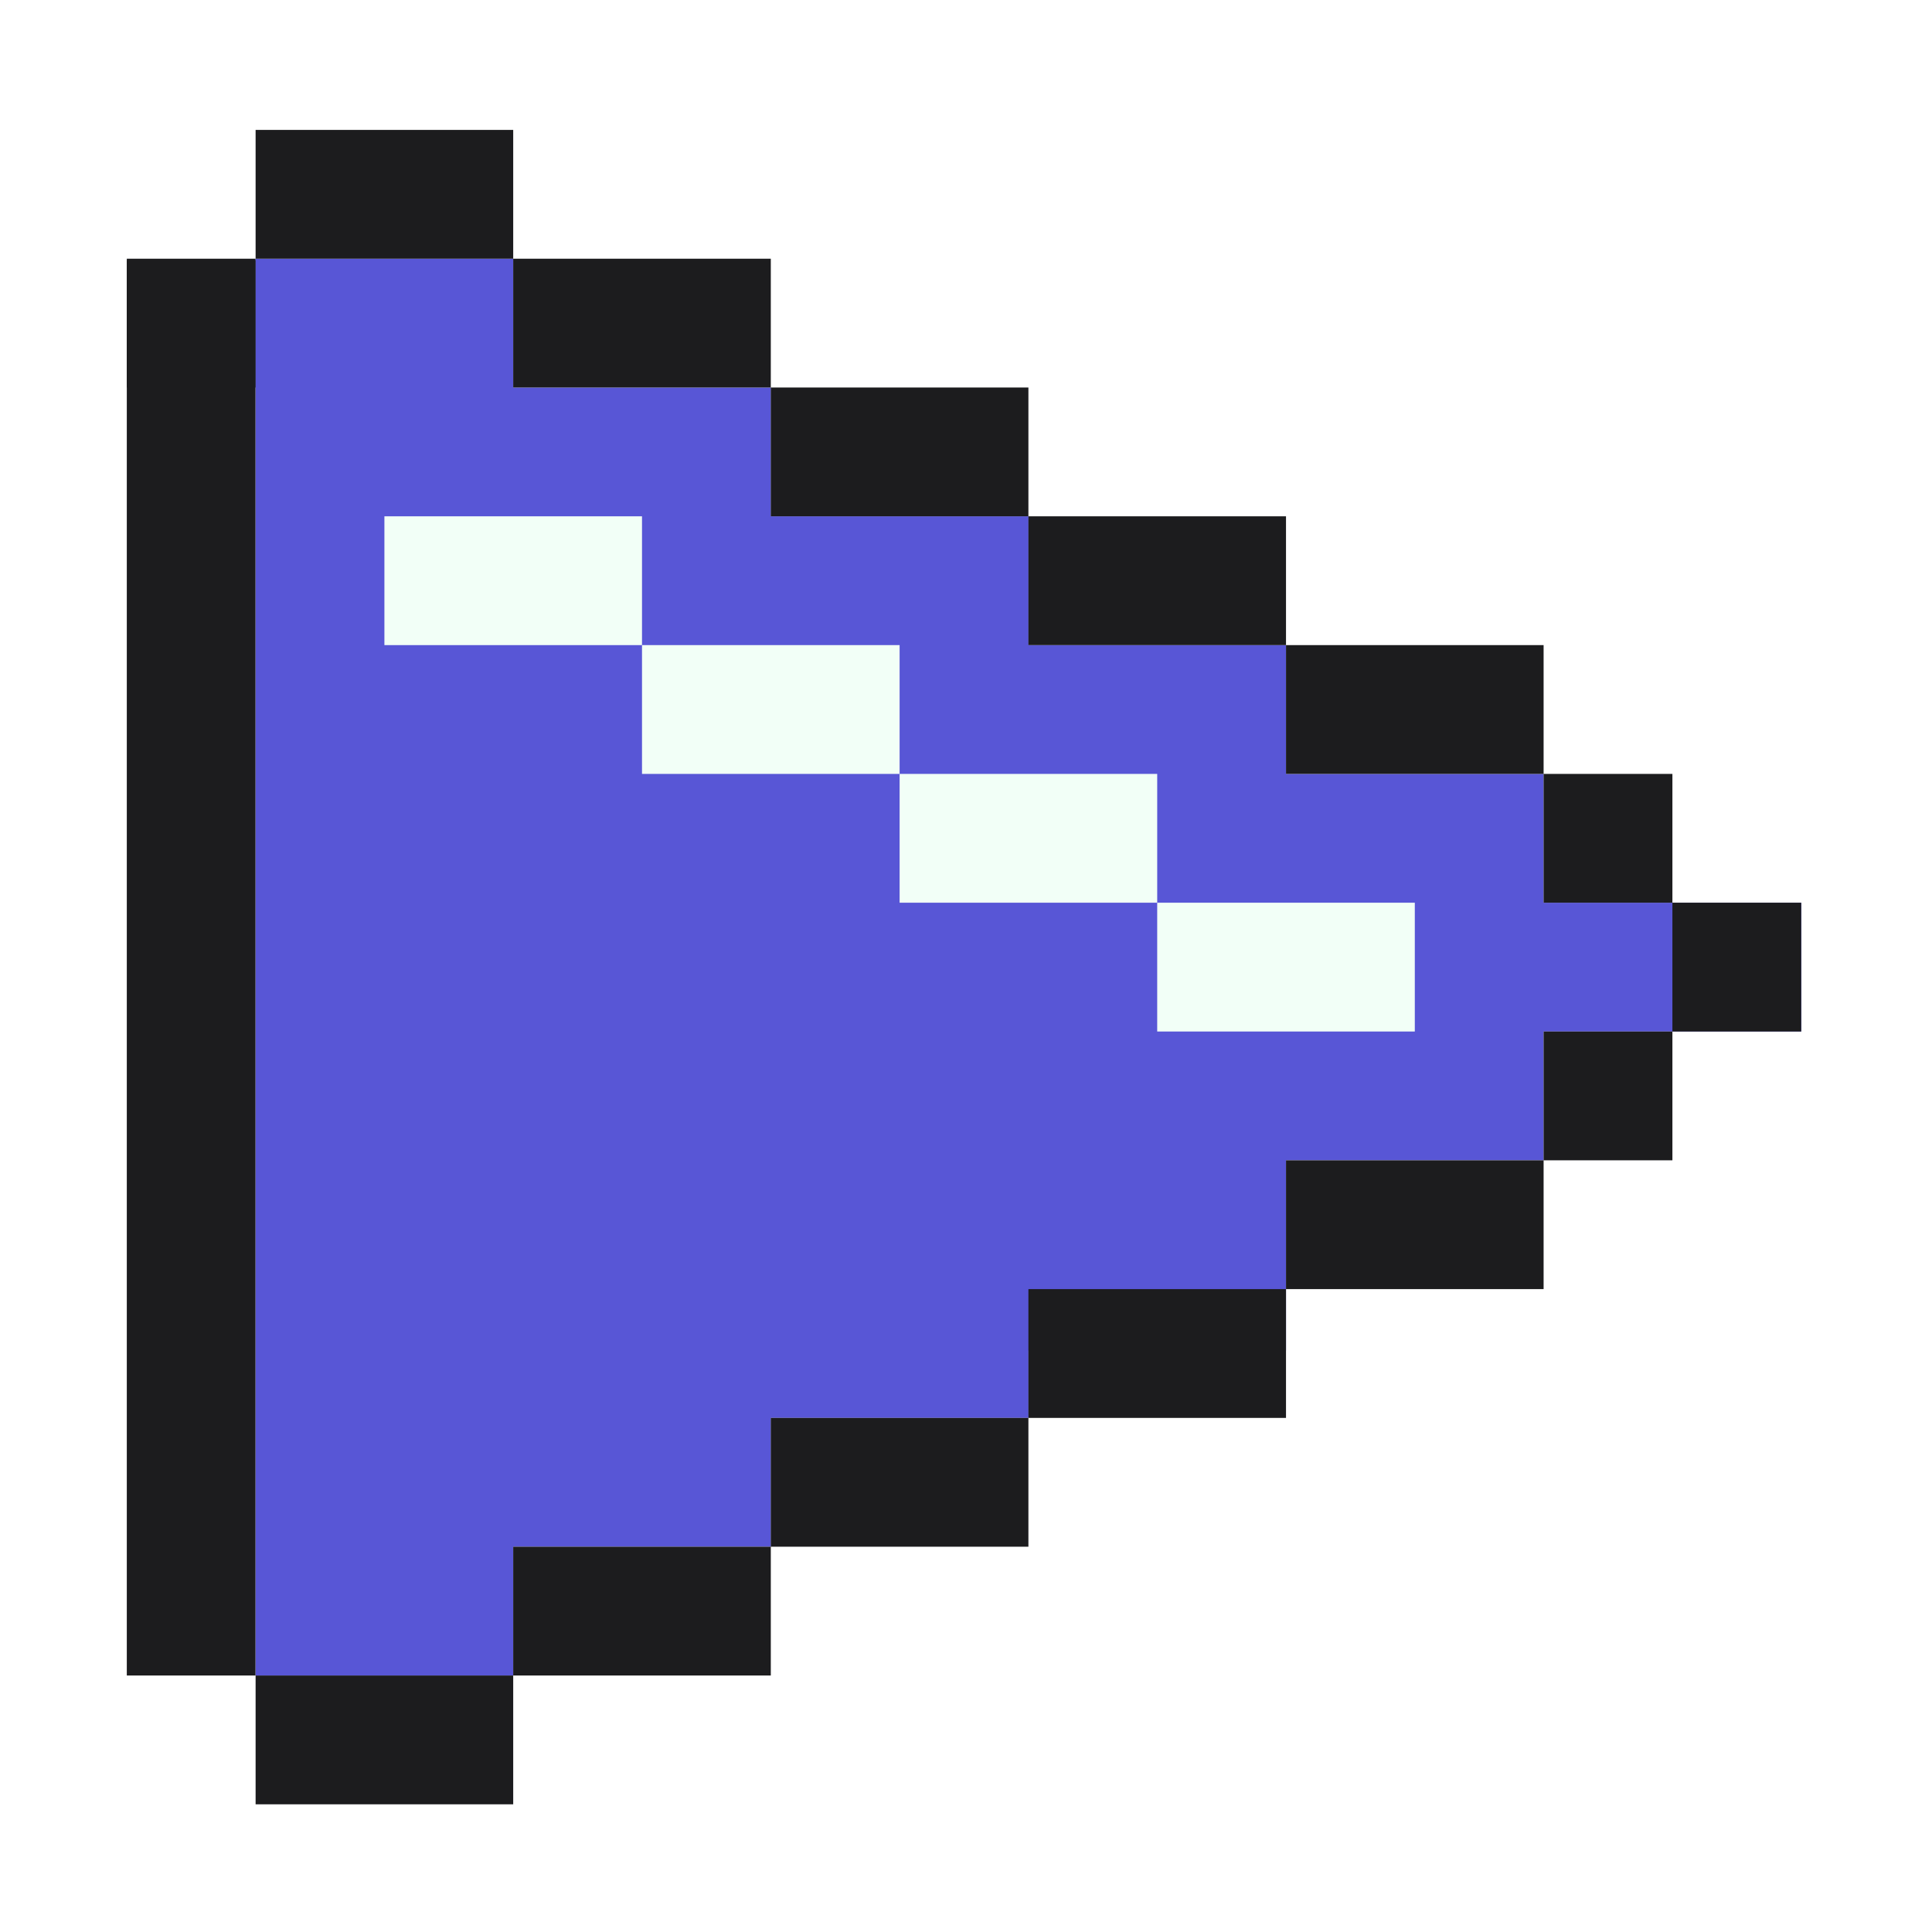
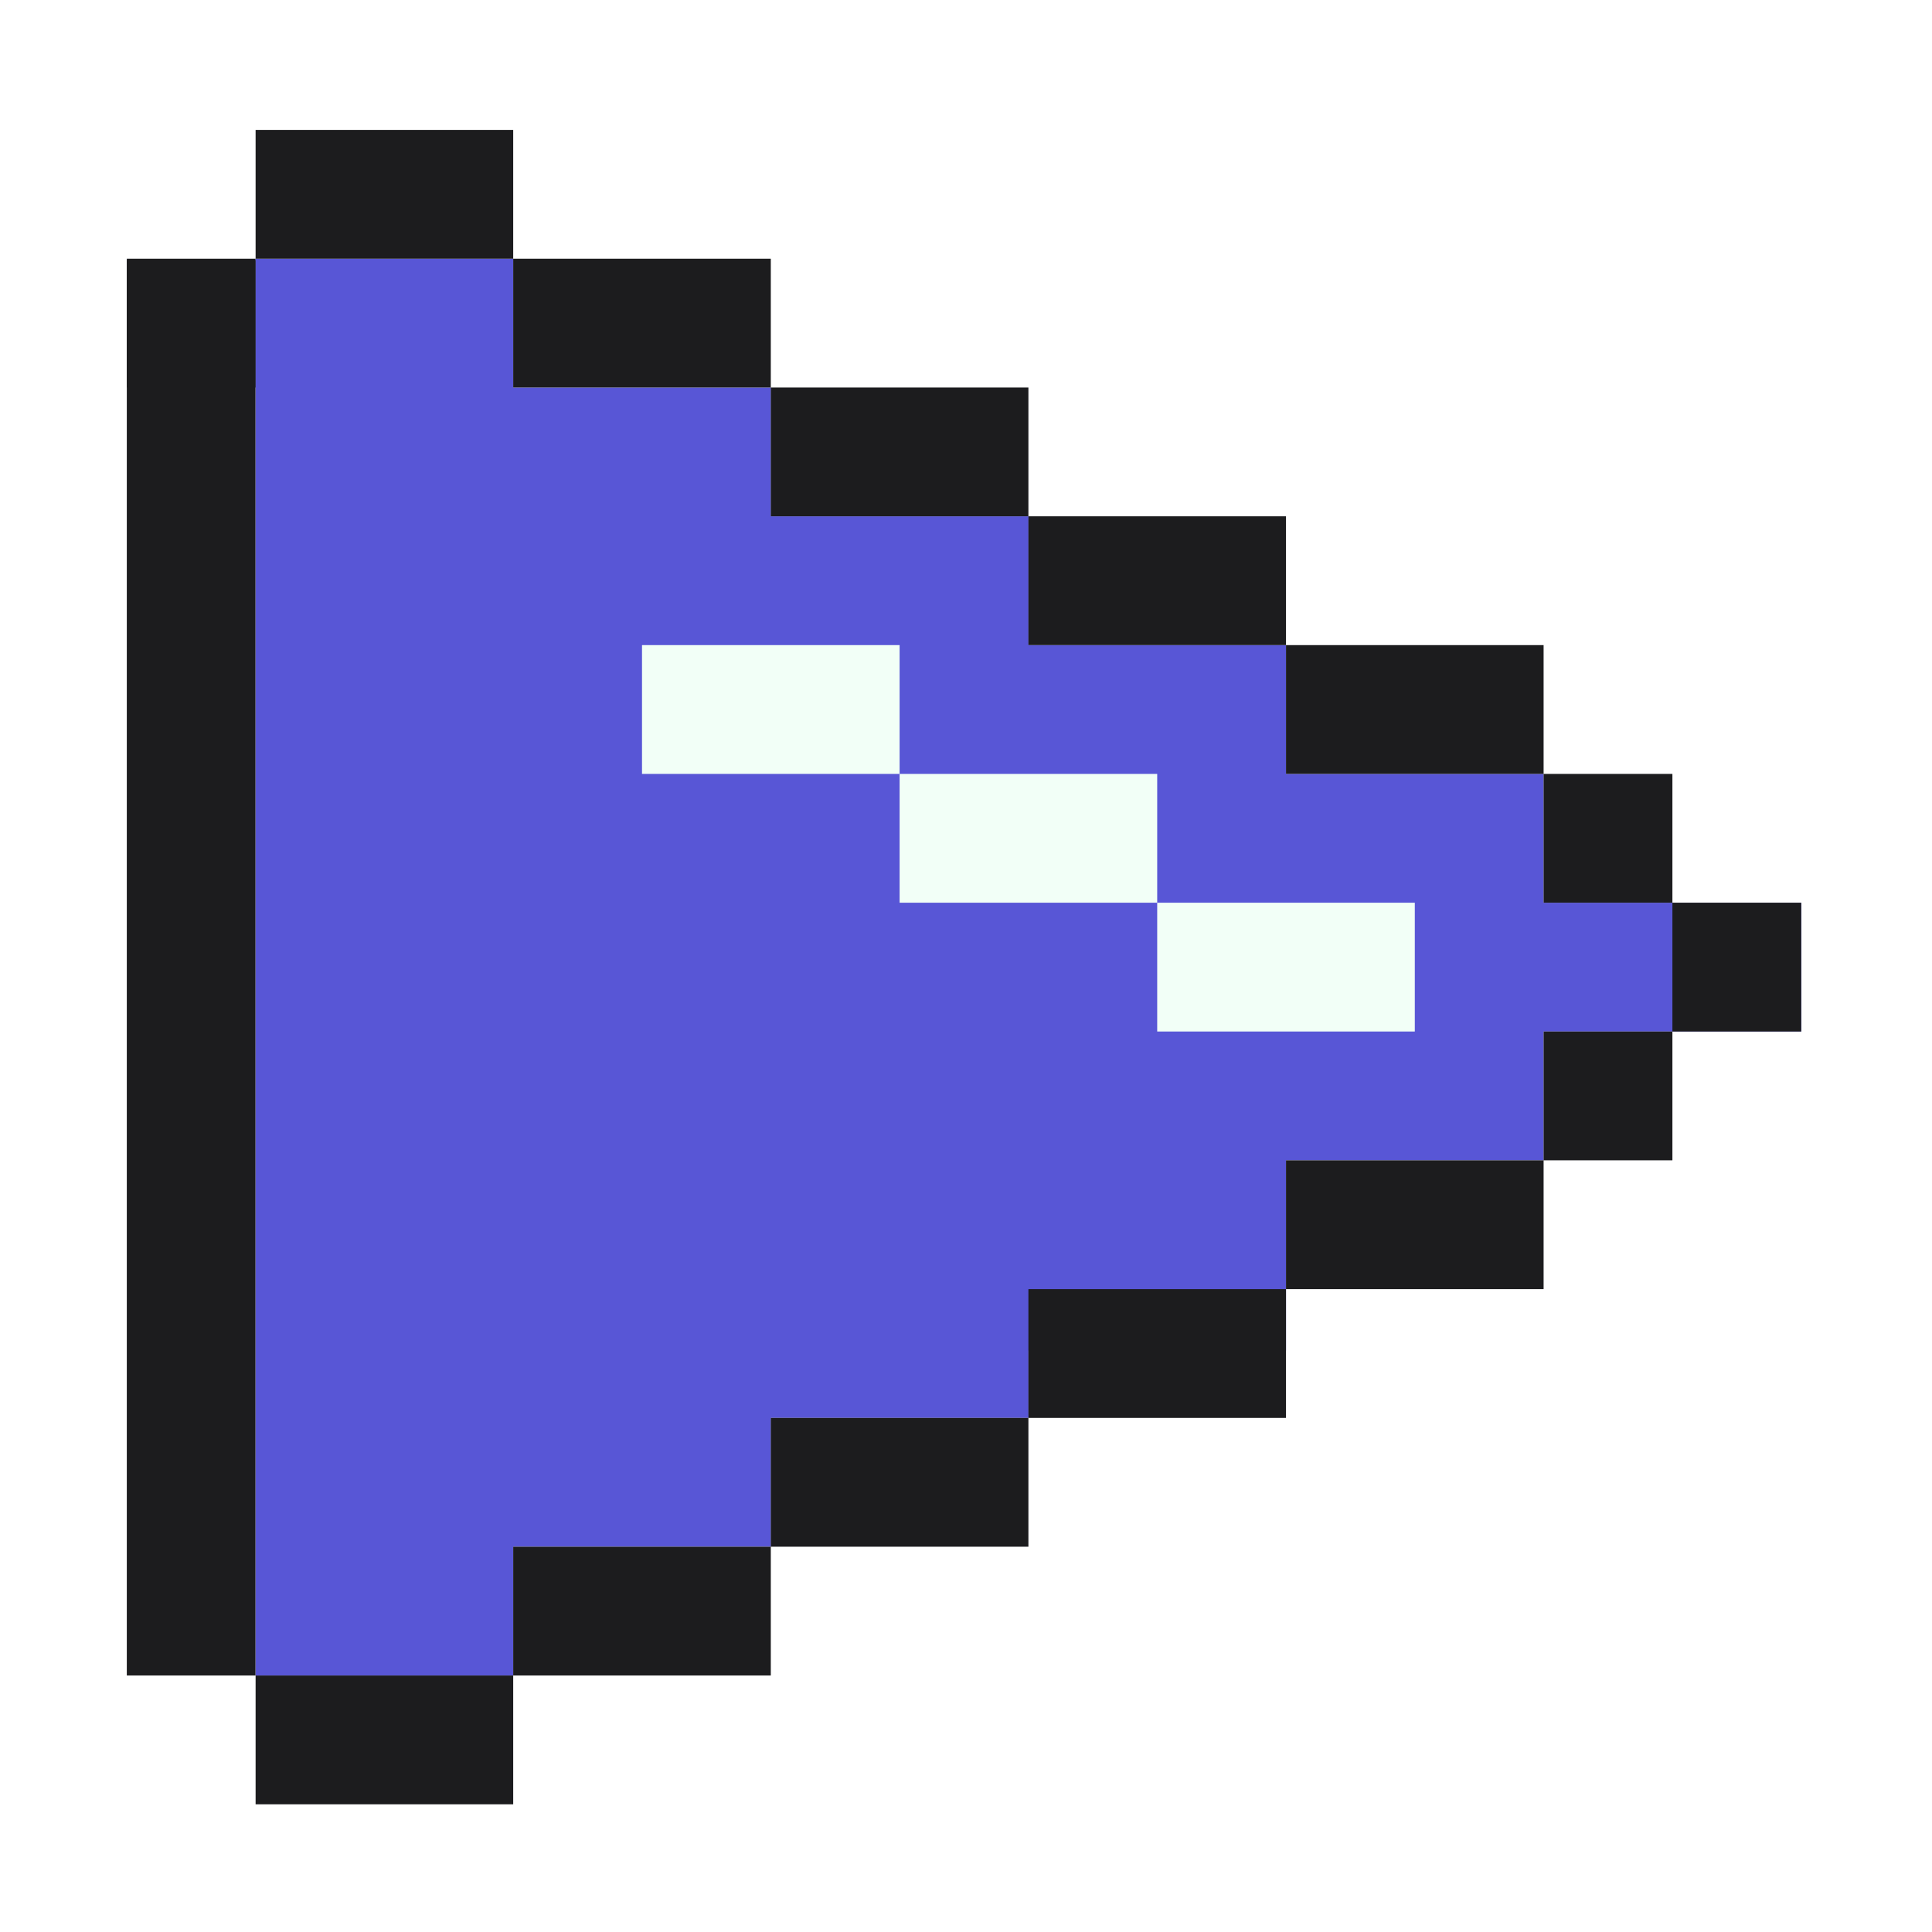
<svg xmlns="http://www.w3.org/2000/svg" width="1080" height="1080" viewBox="0 0 285.75 285.75" version="1.1" id="svg5">
  <defs id="defs2" />
  <g id="layer1" />
  <g id="layer2" />
  <g id="layer3">
    <rect style="fill:#1c1c1e;fill-opacity:1;stroke-width:1.058;stroke-opacity:0.605" id="rect3901-7-5" width="19.05" height="19.05" x="18.755" y="-57.314" transform="scale(1,-1)" />
    <path id="rect4790" style="fill:#5856d6;fill-opacity:1;stroke-width:1.058;stroke-opacity:0.605" d="M 37.787,247.814 V 38.264 h 38.119 v 19.05 h 38.118 v 19.05 h 38.1 v 19.05 h 38.082 V 114.464 h 38.1 v 19.05 h 38.119 v 19.05 h -38.119 v 19.05 h -38.1 v 28.135 h -38.082 v 9.965 h -38.1 v 19.05 H 75.905 v 19.05 z" />
    <path id="rect3901" style="fill:#1c1c1e;fill-opacity:1;stroke-width:1.058;stroke-opacity:0.605" d="m 37.805,266.864 v -19.05 h 38.1 v 19.05 z m 38.1,-19.05 v -19.05 h 38.1 v 19.05 z m 38.1,-19.05 v -19.05 h 38.1 v 19.05 z m 38.1,-19.05 v -19.05 h 38.1 v 19.05 z m 38.1,-19.05 v -19.05 h 38.1 v 19.05 z m 38.1,-19.05 v -19.05 h 19.05 v 19.05 z m -209.55,76.2 V 38.466 H 37.787 V 247.814 Z m 209.55,-114.3 v -19.05 h 19.05 v 19.05 z m 0,-19.05 h -38.1 V 95.414 h 38.1 z m -38.1,-19.05 h -38.1 v -19.05 h 38.1 z m -38.1,-19.05 h -38.1 v -19.05 h 38.1 z m -38.1,-19.05 H 75.905 v -19.05 h 38.1 z m -38.1,-19.05 h -38.1 V 19.214 h 38.1 z" />
    <rect style="fill:#f2fff7;fill-opacity:1;stroke-width:1.058;stroke-opacity:0.605" id="rect5062" width="38.1" height="19.05" x="171.155" y="-152.564" transform="scale(1,-1)" />
    <rect style="fill:#f2fff7;fill-opacity:1;stroke-width:1.058;stroke-opacity:0.605" id="rect5062-7" width="38.1" height="19.05" x="133.055" y="-133.514" transform="scale(1,-1)" />
    <rect style="fill:#f2fff7;fill-opacity:1;stroke-width:1.058;stroke-opacity:0.605" id="rect5062-1" width="38.1" height="19.05" x="94.955" y="-114.464" transform="scale(1,-1)" />
-     <rect style="fill:#f2fff7;fill-opacity:1;stroke-width:1.058;stroke-opacity:0.605" id="rect5062-8" width="38.1" height="19.05" x="56.855" y="-95.414" transform="scale(1,-1)" />
+     <rect style="fill:#5856d6;fill-opacity:1;stroke-width:1.058;stroke-opacity:0.605" id="rect5062-8" width="38.1" height="19.05" x="56.855" y="-95.414" transform="scale(1,-1)" />
    <rect style="fill:#1c1c1e;fill-opacity:1;stroke-width:0.748;stroke-opacity:0.605" id="rect5062-89" width="19.05" height="19.05" x="247.355" y="-152.564" transform="scale(1,-1)" />
  </g>
</svg>
